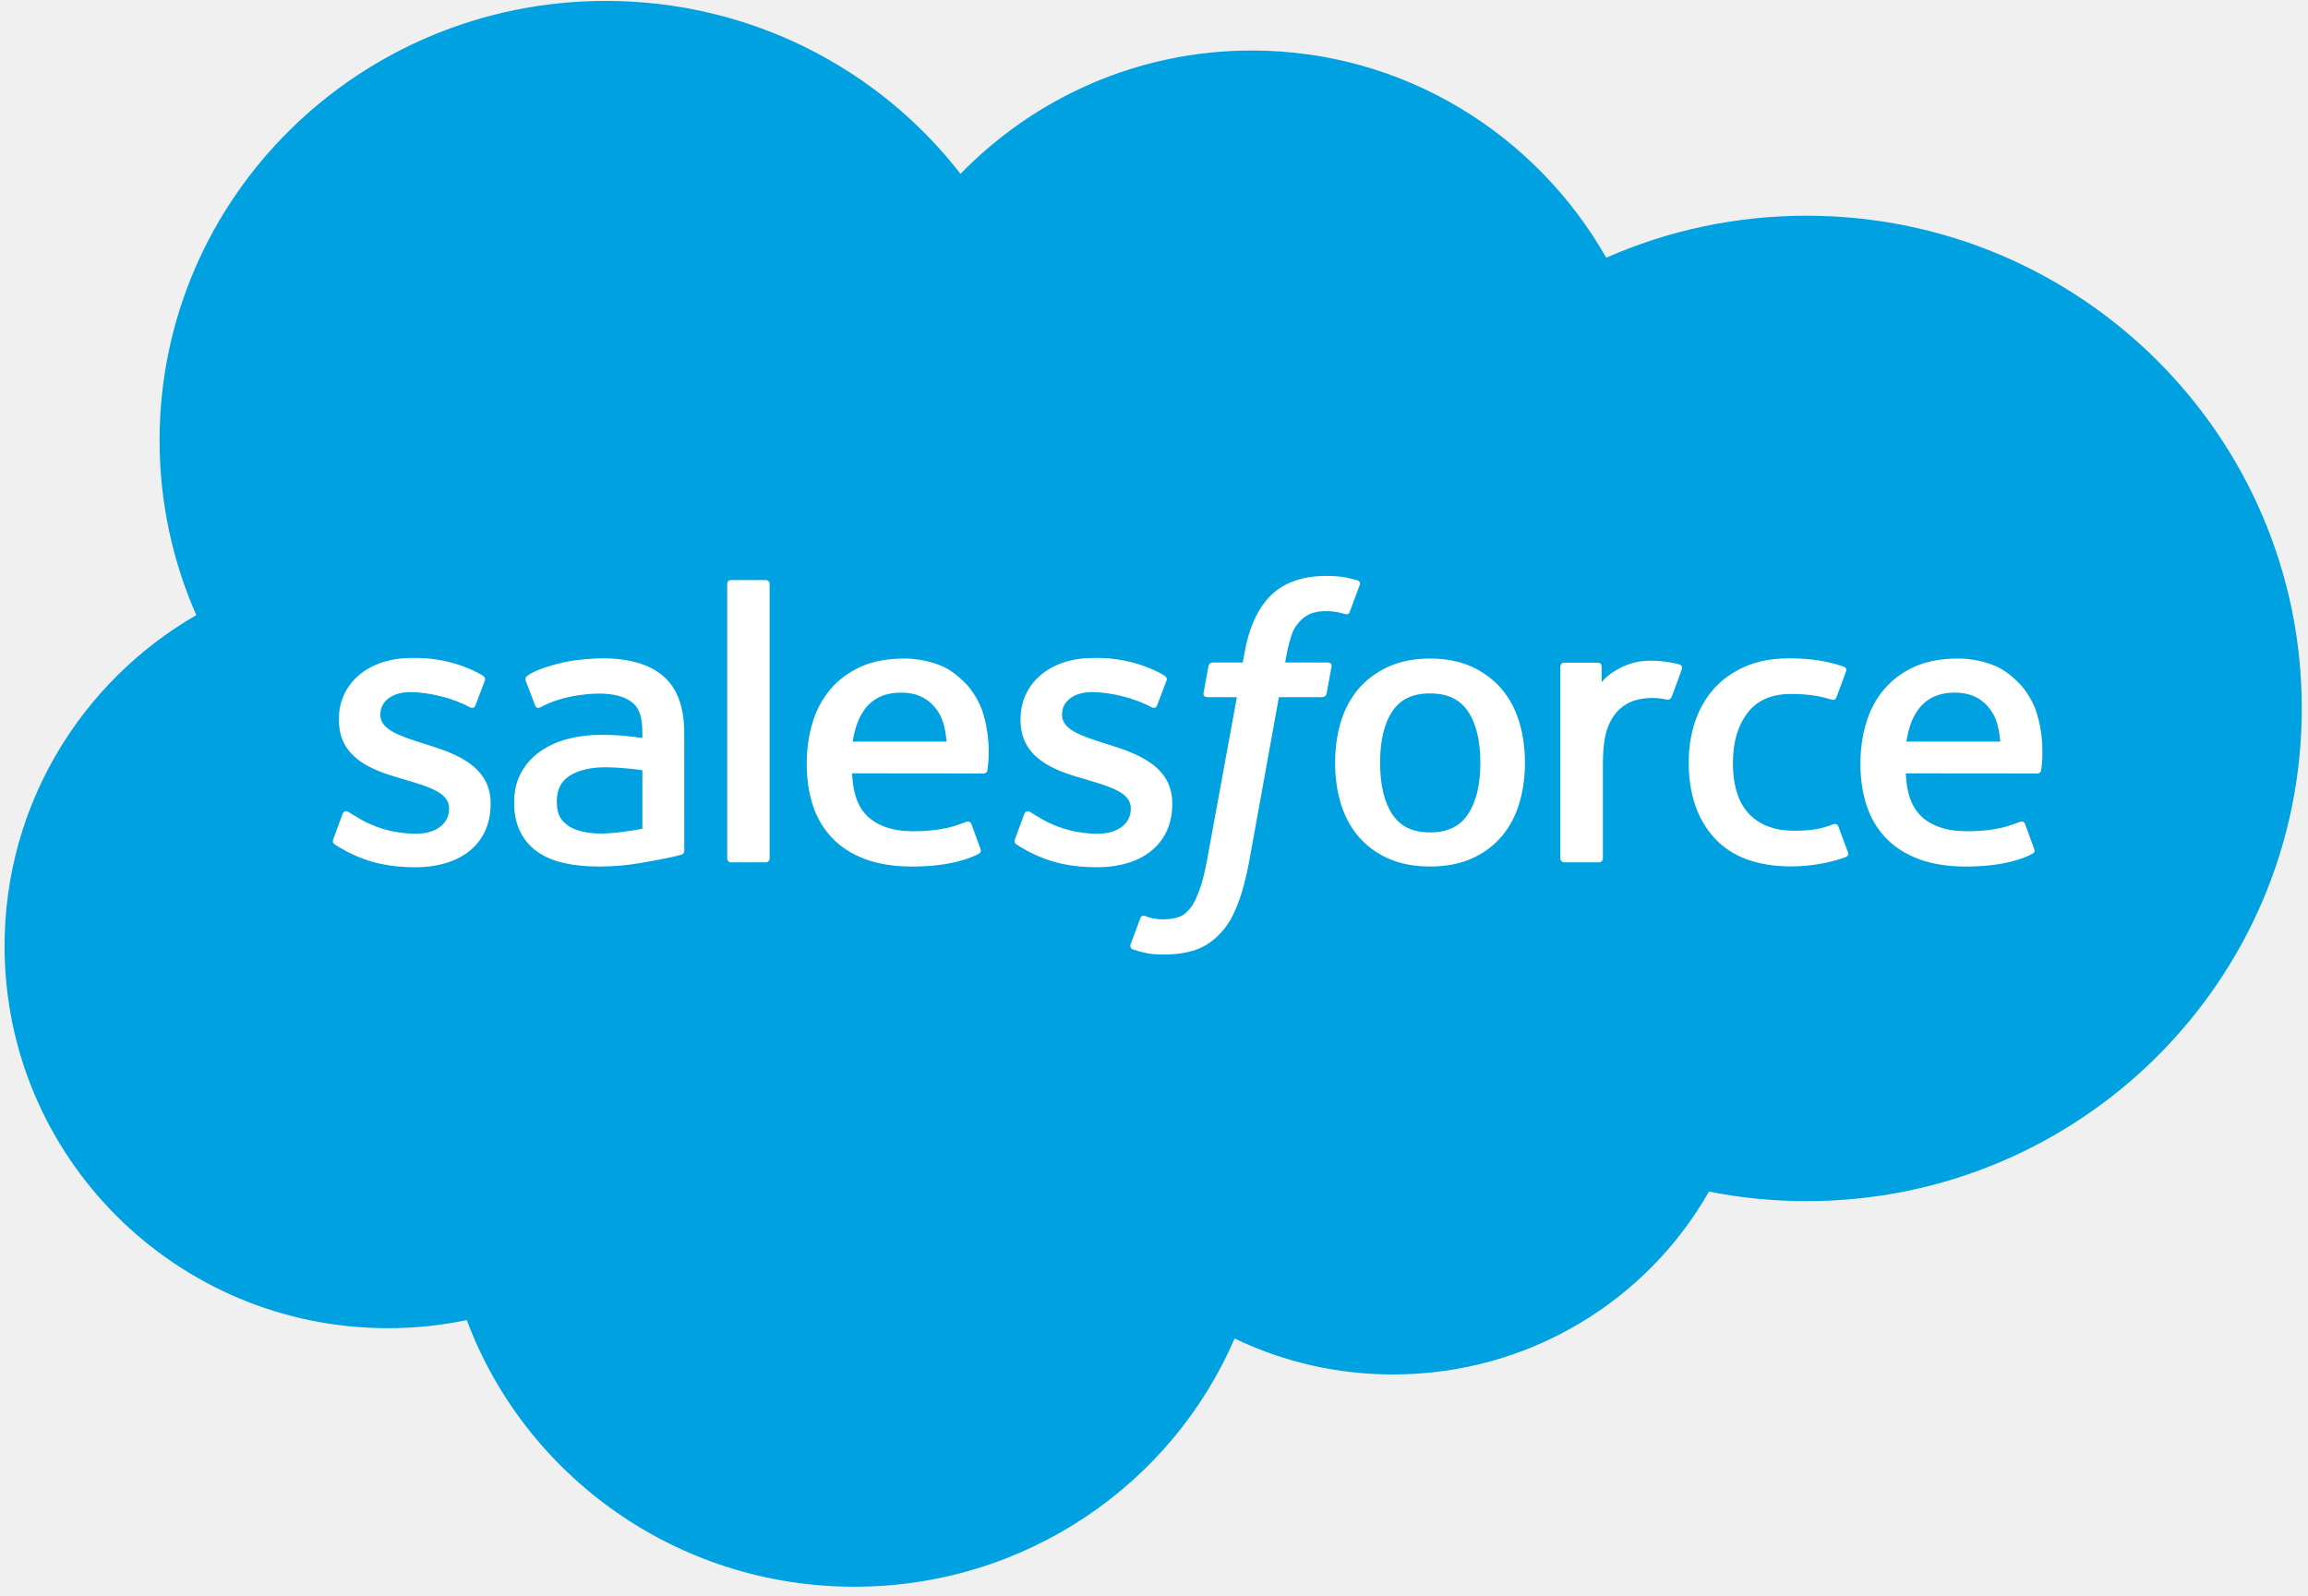
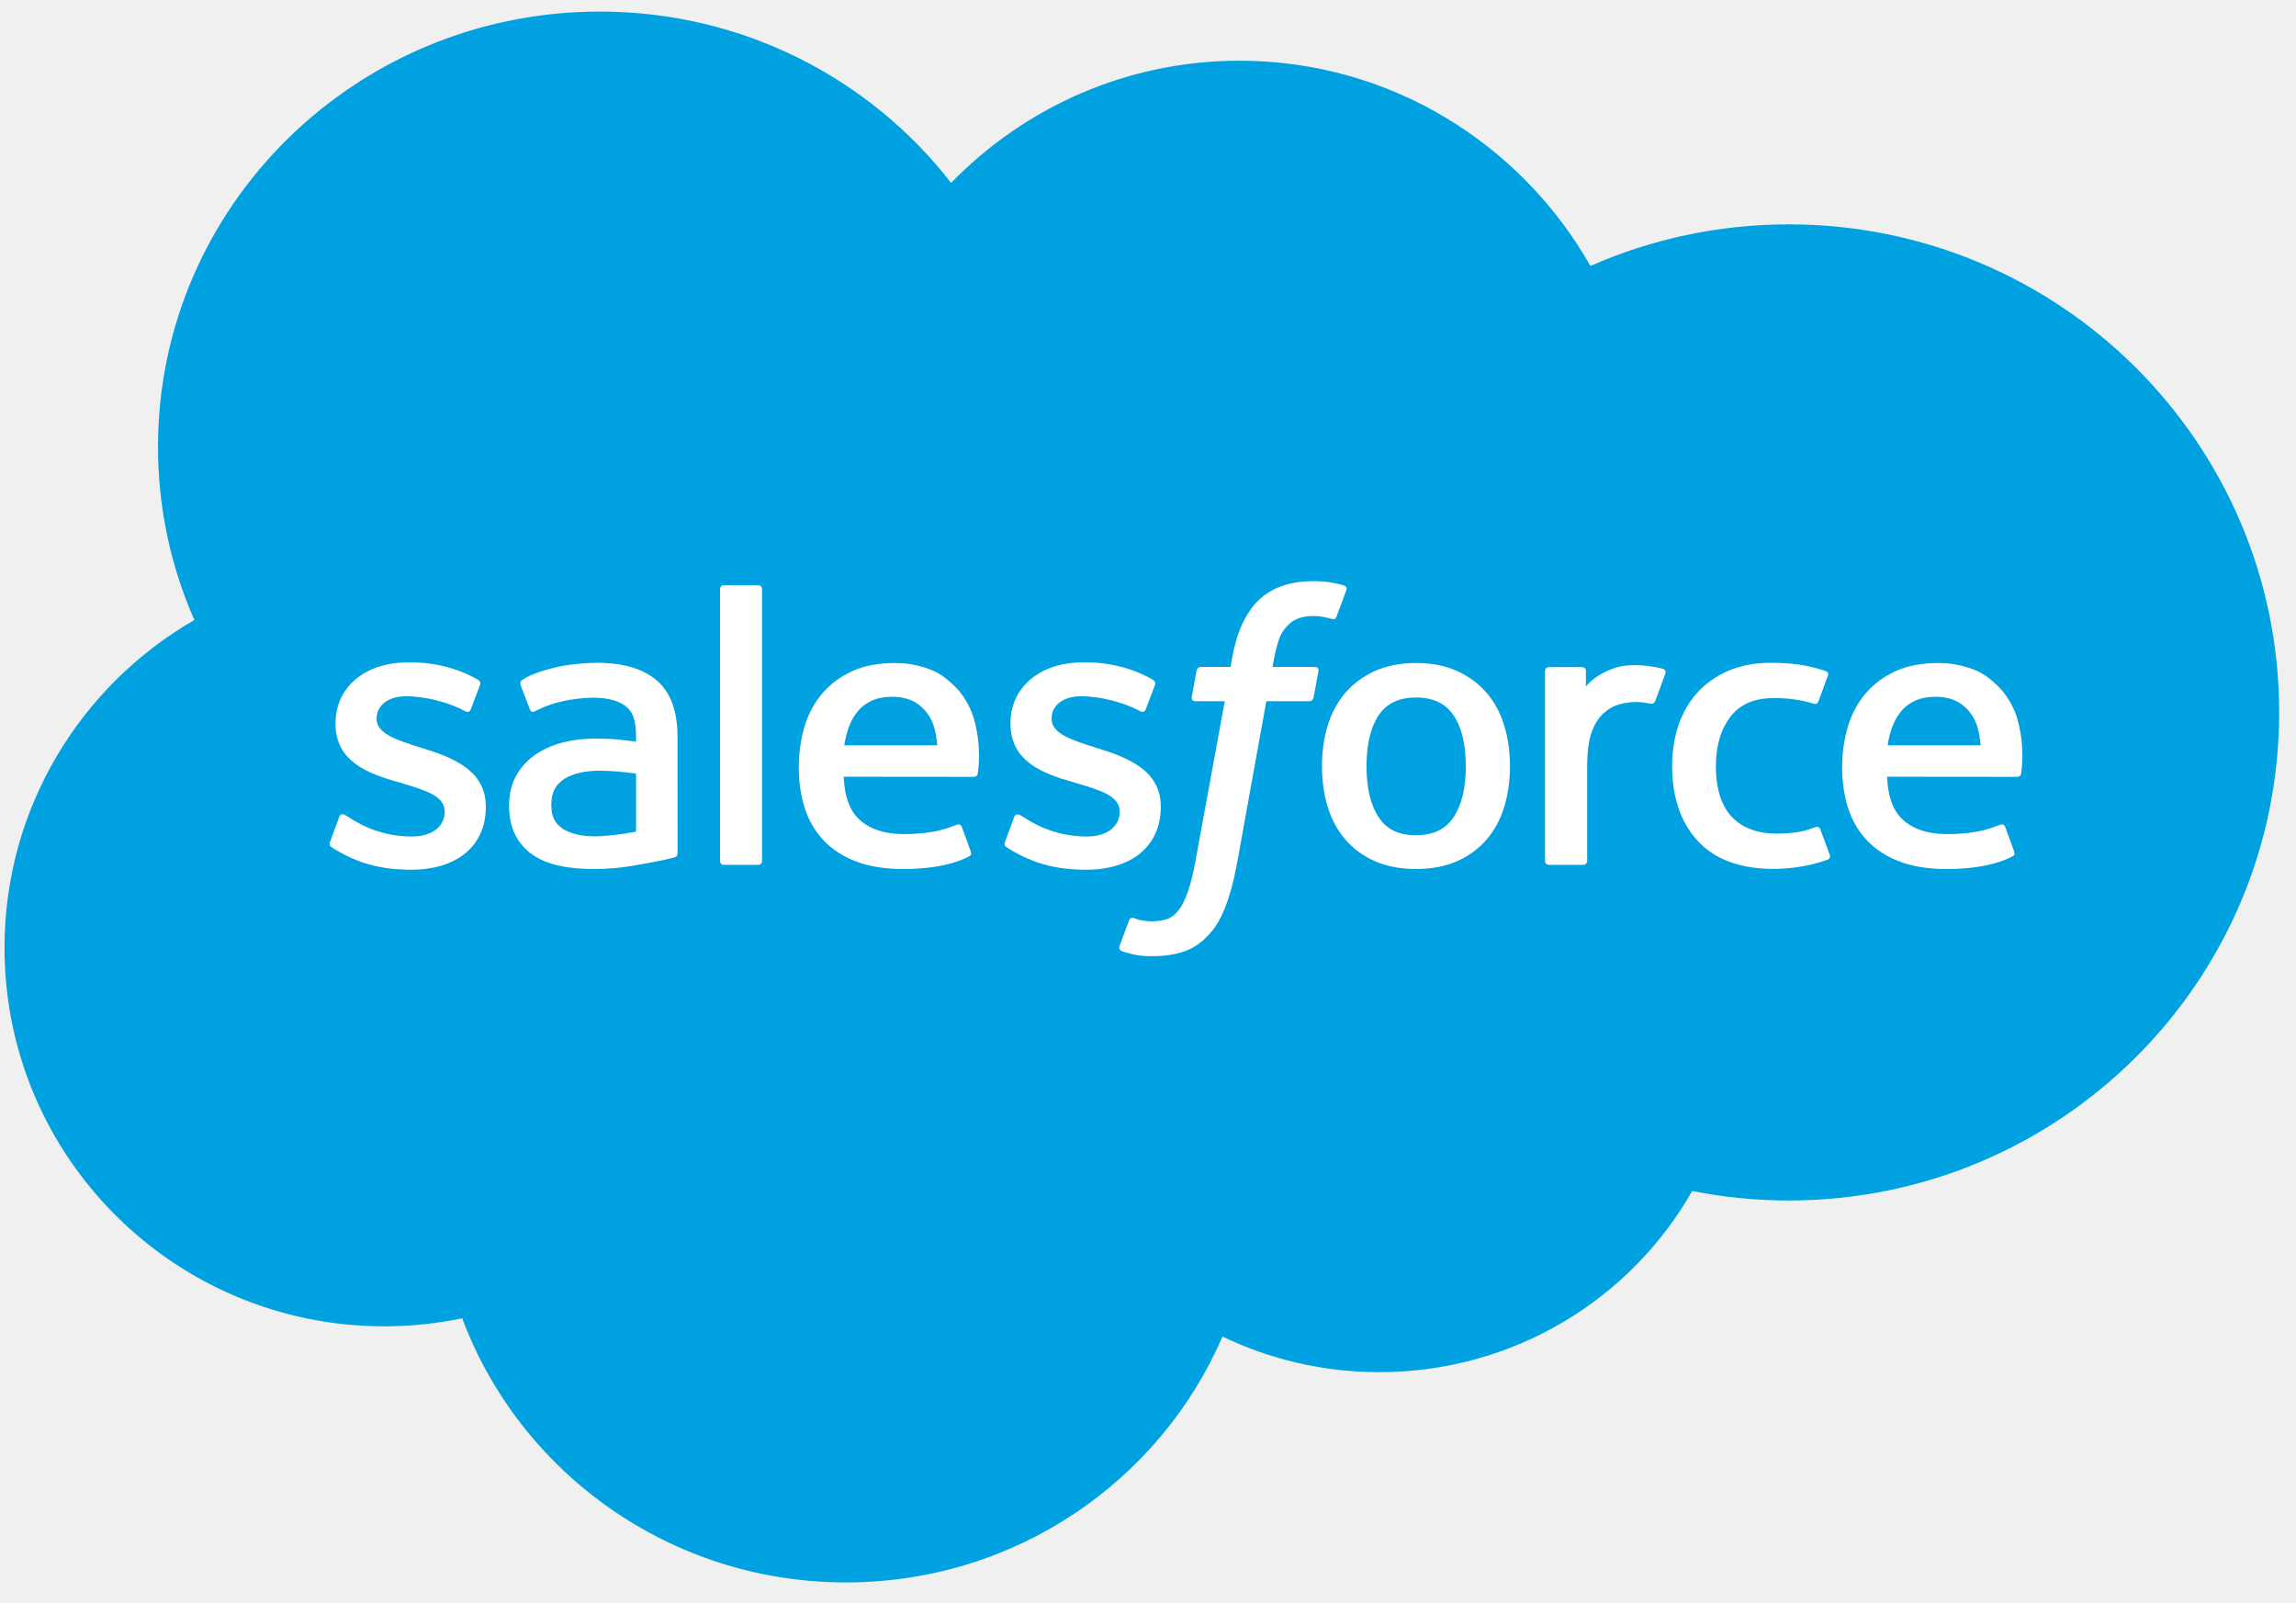
- <svg xmlns="http://www.w3.org/2000/svg" width="214px" height="148px" viewBox="0 0 214 148" version="1.1">
+ <svg xmlns="http://www.w3.org/2000/svg" width="215px" height="150px" viewBox="0 0 215 150" version="1.1">
  <defs />
  <g id="Page-1" stroke="none" stroke-width="1" fill="none" fill-rule="evenodd">
-     <g id="Desktop-Copy-8" transform="translate(-382, -1192)">
-       <g id="Group-10" transform="translate(67, 1191)">
-         <g id="salesforce-color" transform="translate(315, 0)">
-           <g id="svg3671">
-             <g id="layer1" transform="translate(-0.000002, 0.156399)">
-               <g id="g3003" transform="translate(107.0633, 74.62044) scale(1, -1) translate(-107.0633, -74.62044) translate(0.063287, 0.600835)" fill="#00A1E0">
-                 <path d="M116.008,143.112 C130.068,143.112 142.335,135.379 148.868,123.898 C154.545,126.4 160.829,127.792 167.44,127.792 C192.8,127.792 213.36,107.335 213.36,82.102 C213.36,56.866 192.8,36.41 167.44,36.41 C164.345,36.41 161.32,36.715 158.395,37.299 C152.642,27.177 141.68,20.338 129.097,20.338 C123.83,20.338 118.848,21.538 114.412,23.672 C108.58,10.141 94.993,0.654 79.157,0.654 C62.667,0.654 48.612,10.946 43.217,25.381 C40.86,24.887 38.417,24.63 35.911,24.63 C16.277,24.63 0.36,40.492 0.36,60.063 C0.36,73.177 7.511,84.628 18.137,90.755 C15.949,95.72 14.733,101.2 14.733,106.961 C14.733,129.468 33.256,147.712 56.104,147.712 C69.518,147.712 81.439,141.421 88.997,131.674 C95.867,138.734 105.43,143.112 116.008,143.112 Z" id="path3005" />
-               </g>
-               <g id="g3007" transform="translate(36.90403, 71.32429) scale(1, -1) translate(-36.90403, -71.32429) translate(27.90951, 61.06566)" fill="#FFFFFF">
-                 <path d="M2.998,2.931 C2.866,2.594 3.046,2.524 3.088,2.465 C3.484,2.184 3.886,1.981 4.29,1.756 C6.437,0.642 8.464,0.317 10.584,0.317 C14.901,0.317 17.581,2.562 17.581,6.176 L17.581,6.246 C17.581,9.587 14.556,10.801 11.717,11.677 L11.348,11.794 C9.207,12.474 7.361,13.061 7.361,14.438 L7.361,14.512 C7.361,15.69 8.44,16.557 10.113,16.557 C11.972,16.557 14.178,15.954 15.599,15.186 C15.599,15.186 16.016,14.922 16.169,15.318 C16.253,15.529 16.973,17.422 17.048,17.627 C17.129,17.85 16.985,18.014 16.838,18.102 C15.216,19.066 12.973,19.726 10.653,19.726 L10.221,19.723 C6.269,19.723 3.511,17.39 3.511,14.046 L3.511,13.975 C3.511,10.449 6.554,9.306 9.405,8.509 L9.864,8.371 C11.942,7.747 13.732,7.21 13.732,5.78 L13.732,5.71 C13.732,4.402 12.568,3.429 10.691,3.429 C9.963,3.429 7.639,3.444 5.13,4.994 C4.827,5.167 4.65,5.293 4.416,5.431 C4.293,5.507 3.985,5.639 3.85,5.241 L2.998,2.931 L2.998,2.931 Z" id="path3009" />
-               </g>
-               <g id="g3011" transform="translate(100.1085, 71.32429) scale(1, -1) translate(-100.1085, -71.32429) translate(91.11401, 61.06566)" fill="#FFFFFF">
-                 <path d="M2.998,2.931 C2.866,2.594 3.046,2.524 3.088,2.465 C3.484,2.184 3.886,1.981 4.29,1.756 C6.437,0.642 8.464,0.317 10.584,0.317 C14.901,0.317 17.581,2.562 17.581,6.176 L17.581,6.246 C17.581,9.587 14.556,10.801 11.717,11.677 L11.348,11.794 C9.207,12.474 7.361,13.061 7.361,14.438 L7.361,14.512 C7.361,15.69 8.44,16.557 10.113,16.557 C11.972,16.557 14.178,15.954 15.599,15.186 C15.599,15.186 16.016,14.922 16.169,15.318 C16.253,15.529 16.973,17.422 17.048,17.627 C17.129,17.85 16.985,18.014 16.838,18.102 C15.216,19.066 12.973,19.726 10.653,19.726 L10.221,19.723 C6.269,19.723 3.511,17.39 3.511,14.046 L3.511,13.975 C3.511,10.449 6.554,9.306 9.405,8.509 L9.864,8.371 C11.942,7.747 13.735,7.21 13.735,5.78 L13.735,5.71 C13.735,4.402 12.568,3.429 10.691,3.429 C9.963,3.429 7.639,3.444 5.13,4.994 C4.827,5.167 4.647,5.288 4.419,5.431 C4.341,5.481 3.976,5.619 3.85,5.241 L2.998,2.931 L2.998,2.931 Z" id="path3013" />
-               </g>
-               <g id="g3015" transform="translate(132.7629, 71.57284) scale(1, -1) translate(-132.7629, -71.57284) translate(122.2692, 59.84869)" fill="#FFFFFF">
-                 <path d="M14.991,11.724 C14.991,9.681 14.601,8.072 13.834,6.935 C13.075,5.809 11.927,5.261 10.326,5.261 C8.722,5.261 7.579,5.806 6.833,6.935 C6.077,8.069 5.694,9.681 5.694,11.724 C5.694,13.764 6.077,15.37 6.833,16.496 C7.579,17.61 8.722,18.152 10.326,18.152 C11.927,18.152 13.075,17.61 13.837,16.496 C14.601,15.37 14.991,13.764 14.991,11.724 M18.595,15.511 C18.241,16.681 17.689,17.712 16.955,18.571 C16.22,19.433 15.291,20.124 14.187,20.629 C13.087,21.13 11.786,21.385 10.326,21.385 C8.863,21.385 7.561,21.13 6.461,20.629 C5.358,20.124 4.428,19.433 3.691,18.571 C2.959,17.709 2.408,16.678 2.051,15.511 C1.7,14.347 1.523,13.075 1.523,11.724 C1.523,10.373 1.7,9.098 2.051,7.937 C2.408,6.771 2.956,5.739 3.694,4.877 C4.428,4.016 5.361,3.327 6.461,2.837 C7.564,2.348 8.863,2.099 10.326,2.099 C11.786,2.099 13.084,2.348 14.187,2.837 C15.288,3.327 16.22,4.016 16.955,4.877 C17.689,5.736 18.241,6.768 18.595,7.937 C18.948,9.101 19.125,10.376 19.125,11.724 C19.125,13.072 18.948,14.347 18.595,15.511" id="path3017" />
-               </g>
-               <g id="g3019" transform="translate(164.4617, 71.62823) scale(1, -1) translate(-164.4617, -71.62823) translate(155.4671, 59.90409)" fill="#FFFFFF">
-                 <path d="M14.991,5.862 C14.871,6.205 14.532,6.076 14.532,6.076 C14.007,5.88 13.45,5.698 12.856,5.607 C12.254,5.516 11.591,5.469 10.88,5.469 C9.135,5.469 7.75,5.976 6.758,6.979 C5.762,7.981 5.205,9.602 5.211,11.794 C5.217,13.791 5.709,15.291 6.593,16.434 C7.471,17.572 8.809,18.155 10.593,18.155 C12.08,18.155 13.213,17.988 14.4,17.621 C14.4,17.621 14.685,17.501 14.82,17.865 C15.135,18.721 15.369,19.333 15.704,20.274 C15.8,20.541 15.567,20.655 15.483,20.687 C15.015,20.866 13.912,21.156 13.078,21.279 C12.299,21.397 11.387,21.458 10.374,21.458 C8.86,21.458 7.51,21.206 6.356,20.702 C5.205,20.201 4.227,19.509 3.454,18.647 C2.68,17.786 2.093,16.754 1.7,15.587 C1.31,14.424 1.112,13.146 1.112,11.794 C1.112,8.872 1.919,6.51 3.511,4.781 C5.106,3.045 7.501,2.163 10.626,2.163 C12.472,2.163 14.367,2.529 15.728,3.054 C15.728,3.054 15.989,3.177 15.875,3.473 L14.991,5.862 L14.991,5.862 Z" id="path3021" />
-               </g>
-               <g id="g3023" transform="translate(181.2607, 71.08131) scale(1, -1) translate(-181.2607, -71.08131) translate(170.7671, 60.82268)" fill="#FFFFFF">
-                 <path d="M5.996,11.724 C6.167,12.858 6.488,13.802 6.983,14.538 C7.729,15.655 8.869,16.267 10.47,16.267 C12.071,16.267 13.129,15.652 13.888,14.538 C14.391,13.802 14.61,12.817 14.697,11.724 L5.996,11.724 L5.996,11.724 Z M18.13,14.218 C17.824,15.347 17.066,16.487 16.568,17.009 C15.782,17.835 15.015,18.413 14.253,18.735 C13.258,19.151 12.065,19.427 10.757,19.427 C9.234,19.427 7.852,19.178 6.731,18.662 C5.607,18.146 4.662,17.443 3.922,16.566 C3.181,15.693 2.623,14.652 2.27,13.471 C1.913,12.296 1.733,11.015 1.733,9.664 C1.733,8.289 1.919,7.008 2.288,5.856 C2.659,4.696 3.253,3.673 4.057,2.826 C4.857,1.973 5.888,1.304 7.124,0.838 C8.35,0.375 9.84,0.135 11.552,0.138 C15.075,0.149 16.931,0.917 17.695,1.331 C17.83,1.404 17.959,1.533 17.797,1.902 L17,4.086 C16.88,4.411 16.541,4.291 16.541,4.291 C15.668,3.974 14.427,3.406 11.534,3.412 C9.642,3.415 8.239,3.96 7.361,4.813 C6.458,5.686 6.017,6.97 5.939,8.781 L18.139,8.77 C18.139,8.77 18.46,8.776 18.493,9.08 C18.505,9.209 18.912,11.531 18.13,14.218 L18.13,14.218 Z" id="path3025" />
-               </g>
-               <g id="g3027" transform="translate(83.55981, 71.08131) scale(1, -1) translate(-83.55981, -71.08131) translate(73.0662, 60.82268)" fill="#FFFFFF">
-                 <path d="M5.996,11.724 C6.17,12.858 6.488,13.802 6.983,14.538 C7.729,15.655 8.869,16.267 10.47,16.267 C12.071,16.267 13.129,15.652 13.891,14.538 C14.391,13.802 14.61,12.817 14.697,11.724 L5.996,11.724 L5.996,11.724 Z M18.127,14.218 C17.821,15.347 17.066,16.487 16.568,17.009 C15.782,17.835 15.015,18.413 14.253,18.735 C13.258,19.151 12.065,19.427 10.757,19.427 C9.237,19.427 7.852,19.178 6.731,18.662 C5.607,18.146 4.662,17.443 3.922,16.566 C3.181,15.693 2.623,14.652 2.27,13.471 C1.916,12.296 1.733,11.015 1.733,9.664 C1.733,8.289 1.919,7.008 2.288,5.856 C2.659,4.696 3.253,3.673 4.057,2.826 C4.857,1.973 5.888,1.304 7.124,0.838 C8.35,0.375 9.84,0.135 11.552,0.138 C15.075,0.149 16.931,0.917 17.695,1.331 C17.83,1.404 17.959,1.533 17.797,1.902 L17.003,4.086 C16.88,4.411 16.541,4.291 16.541,4.291 C15.668,3.974 14.43,3.406 11.531,3.412 C9.642,3.415 8.239,3.96 7.361,4.813 C6.458,5.686 6.017,6.97 5.939,8.781 L18.139,8.77 C18.139,8.77 18.46,8.776 18.493,9.08 C18.505,9.209 18.912,11.531 18.127,14.218 L18.127,14.218 Z" id="path3029" />
-               </g>
-               <g id="g3031" transform="translate(55.69149, 71.56287) scale(1, -1) translate(-55.69149, -71.56287) translate(46.69696, 59.83873)" fill="#FFFFFF">
-                 <path d="M5.996,5.862 C5.52,6.234 5.454,6.328 5.292,6.568 C5.052,6.935 4.929,7.457 4.929,8.119 C4.929,9.168 5.283,9.922 6.017,10.429 C6.008,10.426 7.067,11.323 9.555,11.29 C11.303,11.267 12.865,11.015 12.865,11.015 L12.865,5.592 L12.868,5.592 C12.868,5.592 11.318,5.267 9.573,5.164 C7.091,5.018 5.987,5.865 5.996,5.862 M10.85,14.242 C10.356,14.277 9.714,14.298 8.947,14.298 C7.9,14.298 6.89,14.169 5.942,13.919 C4.989,13.67 4.131,13.281 3.394,12.765 C2.653,12.246 2.057,11.583 1.625,10.798 C1.193,10.012 0.974,9.086 0.974,8.049 C0.974,6.993 1.16,6.076 1.532,5.326 C1.904,4.572 2.441,3.945 3.124,3.462 C3.802,2.978 4.638,2.623 5.61,2.409 C6.566,2.195 7.651,2.087 8.839,2.087 C10.089,2.087 11.336,2.187 12.544,2.389 C13.741,2.588 15.21,2.878 15.617,2.969 C16.022,3.063 16.472,3.183 16.472,3.183 C16.775,3.256 16.751,3.573 16.751,3.573 L16.745,14.479 C16.745,16.871 16.091,18.644 14.805,19.743 C13.525,20.84 11.639,21.394 9.201,21.394 C8.287,21.394 6.815,21.271 5.933,21.098 C5.933,21.098 3.268,20.593 2.171,19.755 C2.171,19.755 1.931,19.609 2.063,19.28 L2.926,17.012 C3.034,16.719 3.325,16.818 3.325,16.818 C3.325,16.818 3.418,16.853 3.526,16.915 C5.873,18.164 8.842,18.126 8.842,18.126 C10.161,18.126 11.174,17.868 11.858,17.355 C12.523,16.856 12.862,16.103 12.862,14.514 L12.862,14.01 C11.813,14.157 10.85,14.242 10.85,14.242" id="path3033" />
-               </g>
-               <g id="g3035" transform="translate(151.4448, 71.69301) scale(1, -1) translate(-151.4448, -71.69301) translate(143.9493, 59.96886)" fill="#FFFFFF">
-                 <path d="M11.993,20.517 C12.086,20.787 11.891,20.916 11.81,20.945 C11.603,21.024 10.566,21.238 9.765,21.288 C8.233,21.379 7.382,21.127 6.62,20.793 C5.864,20.459 5.025,19.919 4.557,19.307 L4.557,20.758 C4.557,20.96 4.41,21.121 4.206,21.121 L1.079,21.121 C0.875,21.121 0.729,20.96 0.729,20.758 L0.729,2.969 C0.729,2.77 0.896,2.606 1.1,2.606 L4.305,2.606 C4.509,2.606 4.674,2.77 4.674,2.969 L4.674,11.856 C4.674,13.049 4.809,14.239 5.079,14.986 C5.343,15.725 5.703,16.317 6.146,16.742 C6.593,17.164 7.1,17.46 7.654,17.627 C8.221,17.797 8.848,17.853 9.291,17.853 C9.93,17.853 10.632,17.692 10.632,17.692 C10.865,17.665 10.997,17.806 11.075,18.014 C11.285,18.559 11.879,20.192 11.993,20.517" id="path3037" />
-               </g>
-               <g id="g3039" transform="translate(115.3641, 70.77619) scale(1, -1) translate(-115.3641, -70.77619) translate(101.8724, 51.72445)" fill="#FFFFFF">
-                 <path d="M23.985,35.172 C23.596,35.29 23.242,35.369 22.78,35.454 C22.312,35.536 21.755,35.577 21.122,35.577 C18.915,35.577 17.177,34.967 15.956,33.766 C14.742,32.57 13.918,30.75 13.504,28.355 L13.354,27.549 L10.584,27.549 C10.584,27.549 10.248,27.561 10.176,27.203 L9.723,24.72 C9.69,24.486 9.795,24.336 10.119,24.336 L12.814,24.336 L10.08,9.412 C9.867,8.21 9.621,7.222 9.348,6.472 C9.081,5.733 8.821,5.179 8.497,4.775 C8.185,4.388 7.891,4.101 7.382,3.933 C6.962,3.796 6.476,3.731 5.945,3.731 C5.652,3.731 5.259,3.778 4.968,3.837 C4.68,3.892 4.527,3.954 4.308,4.045 C4.308,4.045 3.994,4.162 3.868,3.854 C3.769,3.599 3.049,1.668 2.962,1.43 C2.878,1.193 2.998,1.008 3.151,0.953 C3.511,0.829 3.778,0.747 4.266,0.633 C4.944,0.478 5.517,0.469 6.053,0.469 C7.175,0.469 8.2,0.624 9.048,0.923 C9.9,1.225 10.644,1.75 11.303,2.459 C12.014,3.227 12.46,4.03 12.886,5.129 C13.309,6.214 13.672,7.562 13.959,9.133 L16.709,24.336 L20.726,24.336 C20.726,24.336 21.065,24.325 21.134,24.685 L21.59,27.165 C21.62,27.402 21.518,27.549 21.191,27.549 L17.29,27.549 C17.311,27.634 17.488,28.976 17.935,30.24 C18.127,30.776 18.487,31.213 18.79,31.512 C19.089,31.805 19.434,32.013 19.812,32.133 C20.199,32.256 20.639,32.315 21.122,32.315 C21.488,32.315 21.851,32.274 22.124,32.218 C22.501,32.139 22.648,32.098 22.747,32.068 C23.146,31.951 23.2,32.066 23.278,32.253 L24.21,34.756 C24.306,35.026 24.069,35.14 23.985,35.172" id="path3041" />
-               </g>
-               <g id="g3043" transform="translate(68.36027, 68.72475) scale(1, -1) translate(-68.36027, -68.72475) translate(65.3621, 54.06957)" fill="#FFFFFF">
-                 <path d="M5.996,2.931 C5.996,2.732 5.849,2.571 5.646,2.571 L2.411,2.571 C2.207,2.571 2.063,2.732 2.063,2.931 L2.063,28.384 C2.063,28.583 2.207,28.745 2.411,28.745 L5.646,28.745 C5.849,28.745 5.996,28.583 5.996,28.384 L5.996,2.931 L5.996,2.931 Z" id="path3045" />
-               </g>
-             </g>
-           </g>
-         </g>
-       </g>
+     <g id="Artboard">
+       <path d="M116.071,143.543 C130.131,143.543 142.399,135.809 148.931,124.328 C154.608,126.83 160.892,128.222 167.503,128.222 C192.863,128.222 213.423,107.766 213.423,82.533 C213.423,57.297 192.863,36.84 167.503,36.84 C164.409,36.84 161.383,37.145 158.459,37.729 C152.706,27.607 141.743,20.768 129.16,20.768 C123.893,20.768 118.911,21.968 114.475,24.102 C108.643,10.571 95.056,1.084 79.221,1.084 C62.73,1.084 48.676,11.377 43.281,25.811 C40.923,25.317 38.481,25.06 35.974,25.06 C16.34,25.06 0.423,40.922 0.423,60.493 C0.423,73.608 7.574,85.059 18.2,91.185 C16.013,96.15 14.796,101.63 14.796,107.392 C14.796,129.898 33.32,148.143 56.167,148.143 C69.581,148.143 81.502,141.852 89.061,132.104 C95.93,139.164 105.494,143.543 116.071,143.543 L116.071,143.543 Z" id="path3005" fill="#00A1E0" transform="translate(106.9228, 74.61342) scale(1, -1) translate(-106.9228, -74.61342) " />
+       <path d="M30.908,64.628 C30.776,64.291 30.956,64.221 30.998,64.162 C31.393,63.881 31.795,63.678 32.2,63.453 C34.347,62.339 36.373,62.013 38.493,62.013 C42.81,62.013 45.491,64.259 45.491,67.873 L45.491,67.943 C45.491,71.284 42.466,72.498 39.626,73.374 L39.258,73.491 C37.117,74.171 35.27,74.758 35.27,76.135 L35.27,76.208 C35.27,77.387 36.349,78.254 38.022,78.254 C39.881,78.254 42.088,77.651 43.509,76.883 C43.509,76.883 43.926,76.619 44.079,77.014 C44.163,77.226 44.882,79.119 44.957,79.324 C45.038,79.547 44.894,79.711 44.747,79.799 C43.125,80.763 40.883,81.423 38.562,81.423 L38.13,81.42 C34.179,81.42 31.42,79.087 31.42,75.742 L31.42,75.672 C31.42,72.146 34.464,71.003 37.315,70.206 L37.773,70.068 C39.851,69.444 41.641,68.907 41.641,67.477 L41.641,67.407 C41.641,66.099 40.478,65.126 38.601,65.126 C37.872,65.126 35.549,65.141 33.039,66.691 C32.737,66.864 32.56,66.99 32.326,67.128 C32.203,67.204 31.894,67.336 31.759,66.938 L30.908,64.628 L30.908,64.628 L30.908,64.628 Z" id="path3009" fill="#FFFFFF" transform="translate(38.17545, 71.7181) scale(1, -1) translate(-38.17545, -71.7181) " />
+       <path d="M94.112,64.628 C93.98,64.291 94.16,64.221 94.202,64.162 C94.598,63.881 95,63.678 95.404,63.453 C97.551,62.339 99.578,62.013 101.698,62.013 C106.015,62.013 108.695,64.259 108.695,67.873 L108.695,67.943 C108.695,71.284 105.67,72.498 102.831,73.374 L102.462,73.491 C100.321,74.171 98.475,74.758 98.475,76.135 L98.475,76.208 C98.475,77.387 99.554,78.254 101.227,78.254 C103.086,78.254 105.292,77.651 106.714,76.883 C106.714,76.883 107.13,76.619 107.283,77.014 C107.367,77.226 108.087,79.119 108.162,79.324 C108.243,79.547 108.099,79.711 107.952,79.799 C106.33,80.763 104.087,81.423 101.767,81.423 L101.335,81.42 C97.383,81.42 94.625,79.087 94.625,75.742 L94.625,75.672 C94.625,72.146 97.668,71.003 100.519,70.206 L100.978,70.068 C103.056,69.444 104.849,68.907 104.849,67.477 L104.849,67.407 C104.849,66.099 103.682,65.126 101.805,65.126 C101.077,65.126 98.753,65.141 96.244,66.691 C95.941,66.864 95.761,66.984 95.533,67.128 C95.455,67.178 95.09,67.316 94.964,66.938 L94.112,64.628 L94.112,64.628 L94.112,64.628 Z" id="path3013" fill="#FFFFFF" transform="translate(101.38, 71.7181) scale(1, -1) translate(-101.38, -71.7181) " />
+       <path d="M137.26,71.694 C137.26,69.651 136.87,68.042 136.103,66.905 C135.344,65.779 134.196,65.231 132.595,65.231 C130.991,65.231 129.849,65.776 129.102,66.905 C128.347,68.039 127.963,69.651 127.963,71.694 C127.963,73.734 128.347,75.34 129.102,76.466 C129.849,77.58 130.991,78.122 132.595,78.122 C134.196,78.122 135.344,77.58 136.106,76.466 C136.87,75.34 137.26,73.734 137.26,71.694 M140.864,75.481 C140.51,76.65 139.958,77.682 139.224,78.541 C138.489,79.403 137.56,80.094 136.457,80.599 C135.356,81.1 134.055,81.355 132.595,81.355 C131.132,81.355 129.831,81.1 128.73,80.599 C127.627,80.094 126.698,79.403 125.96,78.541 C125.228,77.679 124.677,76.648 124.32,75.481 C123.969,74.317 123.792,73.045 123.792,71.694 C123.792,70.343 123.969,69.068 124.32,67.907 C124.677,66.741 125.225,65.709 125.963,64.847 C126.698,63.985 127.63,63.297 128.73,62.807 C129.834,62.318 131.132,62.069 132.595,62.069 C134.055,62.069 135.353,62.318 136.457,62.807 C137.557,63.297 138.489,63.985 139.224,64.847 C139.958,65.706 140.51,66.738 140.864,67.907 C141.218,69.071 141.395,70.346 141.395,71.694 C141.395,73.042 141.218,74.317 140.864,75.481" id="path3017" fill="#FFFFFF" transform="translate(132.5935, 71.71165) scale(1, -1) translate(-132.5935, -71.71165) " />
+       <path d="M170.458,65.75 C170.338,66.093 169.999,65.964 169.999,65.964 C169.475,65.767 168.917,65.585 168.323,65.495 C167.721,65.404 167.058,65.357 166.348,65.357 C164.603,65.357 163.217,65.864 162.225,66.866 C161.23,67.869 160.672,69.49 160.678,71.682 C160.684,73.678 161.176,75.179 162.06,76.322 C162.939,77.459 164.276,78.042 166.06,78.042 C167.547,78.042 168.68,77.875 169.867,77.509 C169.867,77.509 170.152,77.389 170.287,77.752 C170.602,78.608 170.836,79.221 171.172,80.162 C171.268,80.428 171.034,80.543 170.95,80.575 C170.482,80.754 169.379,81.044 168.545,81.167 C167.766,81.284 166.854,81.346 165.841,81.346 C164.327,81.346 162.978,81.094 161.823,80.589 C160.672,80.088 159.695,79.397 158.921,78.535 C158.148,77.673 157.56,76.641 157.167,75.475 C156.777,74.311 156.579,73.033 156.579,71.682 C156.579,68.76 157.386,66.397 158.978,64.668 C160.573,62.933 162.969,62.051 166.093,62.051 C167.94,62.051 169.834,62.417 171.196,62.942 C171.196,62.942 171.456,63.065 171.342,63.361 L170.458,65.75 L170.458,65.75 L170.458,65.75 Z" id="path3021" fill="#FFFFFF" transform="translate(163.9754, 71.69817) scale(1, -1) translate(-163.9754, -71.69817) " />
+       <path d="M176.763,73.656 C176.934,74.79 177.255,75.734 177.75,76.47 C178.496,77.586 179.636,78.199 181.237,78.199 C182.838,78.199 183.896,77.583 184.655,76.47 C185.158,75.734 185.377,74.749 185.464,73.656 L176.763,73.656 L176.763,73.656 L176.763,73.656 Z M188.897,76.15 C188.591,77.279 187.833,78.419 187.335,78.94 C186.549,79.767 185.782,80.344 185.02,80.667 C184.025,81.083 182.832,81.359 181.525,81.359 C180.001,81.359 178.619,81.109 177.498,80.594 C176.374,80.078 175.429,79.374 174.689,78.498 C173.948,77.624 173.39,76.584 173.037,75.403 C172.68,74.227 172.5,72.947 172.5,71.595 C172.5,70.221 172.686,68.94 173.055,67.788 C173.426,66.627 174.02,65.604 174.824,64.757 C175.624,63.904 176.656,63.236 177.891,62.77 C179.117,62.307 180.607,62.067 182.319,62.069 C185.842,62.081 187.698,62.849 188.462,63.262 C188.597,63.336 188.726,63.465 188.564,63.834 L187.767,66.018 C187.647,66.343 187.308,66.223 187.308,66.223 C186.436,65.906 185.194,65.338 182.301,65.343 C180.409,65.346 179.006,65.892 178.128,66.744 C177.225,67.618 176.784,68.902 176.706,70.713 L188.906,70.701 C188.906,70.701 189.227,70.707 189.26,71.012 C189.272,71.141 189.68,73.462 188.897,76.15 L188.897,76.15 L188.897,76.15 Z" id="path3025" fill="#FFFFFF" transform="translate(180.9383, 71.71402) scale(1, -1) translate(-180.9383, -71.71402) " />
+       <path d="M79.063,73.656 C79.236,74.79 79.554,75.734 80.049,76.47 C80.795,77.586 81.935,78.199 83.536,78.199 C85.137,78.199 86.195,77.583 86.957,76.47 C87.457,75.734 87.676,74.749 87.763,73.656 L79.063,73.656 L79.063,73.656 L79.063,73.656 Z M91.193,76.15 C90.887,77.279 90.132,78.419 89.634,78.94 C88.849,79.767 88.081,80.344 87.32,80.667 C86.324,81.083 85.131,81.359 83.824,81.359 C82.304,81.359 80.918,81.109 79.797,80.594 C78.673,80.078 77.728,79.374 76.988,78.498 C76.247,77.624 75.69,76.584 75.336,75.403 C74.982,74.227 74.799,72.947 74.799,71.595 C74.799,70.221 74.985,68.94 75.354,67.788 C75.726,66.627 76.319,65.604 77.123,64.757 C77.923,63.904 78.955,63.236 80.19,62.77 C81.416,62.307 82.906,62.067 84.618,62.069 C88.141,62.081 89.997,62.849 90.761,63.262 C90.896,63.336 91.025,63.465 90.863,63.834 L90.069,66.018 C89.946,66.343 89.607,66.223 89.607,66.223 C88.735,65.906 87.496,65.338 84.597,65.343 C82.708,65.346 81.305,65.892 80.427,66.744 C79.524,67.618 79.084,68.902 79.006,70.713 L91.205,70.701 C91.205,70.701 91.526,70.707 91.559,71.012 C91.571,71.141 91.979,73.462 91.193,76.15 L91.193,76.15 L91.193,76.15 Z" id="path3029" fill="#FFFFFF" transform="translate(83.23723, 71.71402) scale(1, -1) translate(-83.23723, -71.71402) " />
+       <path d="M52.693,65.825 C52.217,66.197 52.151,66.291 51.989,66.531 C51.749,66.898 51.626,67.419 51.626,68.082 C51.626,69.131 51.98,69.884 52.714,70.392 C52.705,70.389 53.764,71.285 56.252,71.253 C58,71.23 59.562,70.978 59.562,70.978 L59.562,65.555 L59.565,65.555 C59.565,65.555 58.015,65.23 56.27,65.127 C53.788,64.981 52.684,65.828 52.693,65.825 M57.547,74.205 C57.053,74.24 56.411,74.26 55.644,74.26 C54.597,74.26 53.587,74.132 52.639,73.882 C51.686,73.633 50.828,73.243 50.091,72.728 C49.35,72.209 48.754,71.546 48.322,70.761 C47.89,69.975 47.671,69.049 47.671,68.012 C47.671,66.956 47.857,66.039 48.229,65.289 C48.601,64.535 49.137,63.908 49.821,63.424 C50.499,62.941 51.335,62.586 52.307,62.372 C53.263,62.158 54.348,62.05 55.536,62.05 C56.786,62.05 58.033,62.149 59.241,62.352 C60.438,62.551 61.907,62.841 62.314,62.932 C62.719,63.026 63.169,63.146 63.169,63.146 C63.472,63.219 63.448,63.536 63.448,63.536 L63.442,74.442 C63.442,76.834 62.788,78.607 61.502,79.706 C60.222,80.803 58.336,81.357 55.898,81.357 C54.984,81.357 53.512,81.233 52.63,81.06 C52.63,81.06 49.965,80.556 48.868,79.718 C48.868,79.718 48.628,79.572 48.76,79.243 L49.623,76.975 C49.731,76.682 50.022,76.781 50.022,76.781 C50.022,76.781 50.115,76.816 50.223,76.878 C52.57,78.127 55.539,78.088 55.539,78.088 C56.858,78.088 57.871,77.83 58.555,77.318 C59.22,76.819 59.559,76.066 59.559,74.477 L59.559,73.973 C58.51,74.12 57.547,74.205 57.547,74.205" id="path3033" fill="#FFFFFF" transform="translate(55.55979, 71.70315) scale(1, -1) translate(-55.55979, -71.70315) " />
+       <path d="M155.942,80.178 C156.035,80.448 155.84,80.577 155.759,80.606 C155.552,80.685 154.515,80.899 153.714,80.949 C152.182,81.04 151.331,80.788 150.569,80.454 C149.814,80.12 148.974,79.58 148.507,78.968 L148.507,80.419 C148.507,80.621 148.36,80.782 148.156,80.782 L145.029,80.782 C144.825,80.782 144.678,80.621 144.678,80.419 L144.678,62.63 C144.678,62.431 144.846,62.267 145.05,62.267 L148.255,62.267 C148.459,62.267 148.623,62.431 148.623,62.63 L148.623,71.517 C148.623,72.71 148.758,73.9 149.028,74.647 C149.292,75.386 149.652,75.978 150.096,76.403 C150.542,76.825 151.049,77.121 151.604,77.288 C152.17,77.458 152.797,77.514 153.241,77.514 C153.879,77.514 154.581,77.353 154.581,77.353 C154.815,77.326 154.947,77.467 155.025,77.675 C155.234,78.22 155.828,79.853 155.942,80.178" id="path3037" fill="#FFFFFF" transform="translate(150.3222, 71.61729) scale(1, -1) translate(-150.3222, -71.61729) " />
+       <path d="M125.858,89.111 C125.468,89.228 125.114,89.307 124.652,89.392 C124.185,89.474 123.627,89.515 122.994,89.515 C120.788,89.515 119.049,88.906 117.829,87.704 C116.614,86.508 115.79,84.688 115.376,82.293 L115.226,81.487 L112.456,81.487 C112.456,81.487 112.12,81.499 112.048,81.141 L111.595,78.659 C111.562,78.424 111.667,78.275 111.991,78.275 L114.687,78.275 L111.952,63.35 C111.739,62.148 111.493,61.161 111.221,60.41 C110.954,59.672 110.693,59.118 110.369,58.713 C110.057,58.326 109.764,58.039 109.254,57.872 C108.834,57.734 108.348,57.67 107.818,57.67 C107.524,57.67 107.131,57.717 106.84,57.775 C106.553,57.831 106.4,57.892 106.181,57.983 C106.181,57.983 105.866,58.101 105.74,57.793 C105.641,57.538 104.921,55.606 104.835,55.369 C104.751,55.131 104.871,54.947 105.023,54.891 C105.383,54.768 105.65,54.686 106.139,54.572 C106.816,54.416 107.389,54.407 107.926,54.407 C109.047,54.407 110.072,54.563 110.921,54.862 C111.772,55.164 112.516,55.688 113.175,56.398 C113.886,57.166 114.333,57.969 114.759,59.068 C115.181,60.152 115.544,61.501 115.832,63.072 L118.581,78.275 L122.599,78.275 C122.599,78.275 122.938,78.263 123.006,78.624 L123.462,81.103 C123.492,81.341 123.39,81.487 123.063,81.487 L119.163,81.487 C119.184,81.572 119.361,82.915 119.807,84.178 C119.999,84.714 120.359,85.151 120.662,85.45 C120.962,85.743 121.307,85.951 121.684,86.071 C122.071,86.194 122.512,86.253 122.994,86.253 C123.36,86.253 123.723,86.212 123.996,86.156 C124.374,86.077 124.521,86.036 124.62,86.007 C125.018,85.89 125.072,86.004 125.15,86.192 L126.083,88.695 C126.179,88.964 125.942,89.079 125.858,89.111" id="path3041" fill="#FFFFFF" transform="translate(115.456, 71.96139) scale(1, -1) translate(-115.456, -71.96139) " />
+       <path d="M71.358,55.152 C71.358,54.953 71.212,54.792 71.008,54.792 L67.773,54.792 C67.569,54.792 67.425,54.953 67.425,55.152 L67.425,80.605 C67.425,80.805 67.569,80.966 67.773,80.966 L71.008,80.966 C71.212,80.966 71.358,80.805 71.358,80.605 L71.358,55.152 L71.358,55.152 L71.358,55.152 Z" id="path3045" fill="#FFFFFF" transform="translate(69.39164, 67.87874) scale(1, -1) translate(-69.39164, -67.87874) " />
    </g>
  </g>
</svg>
